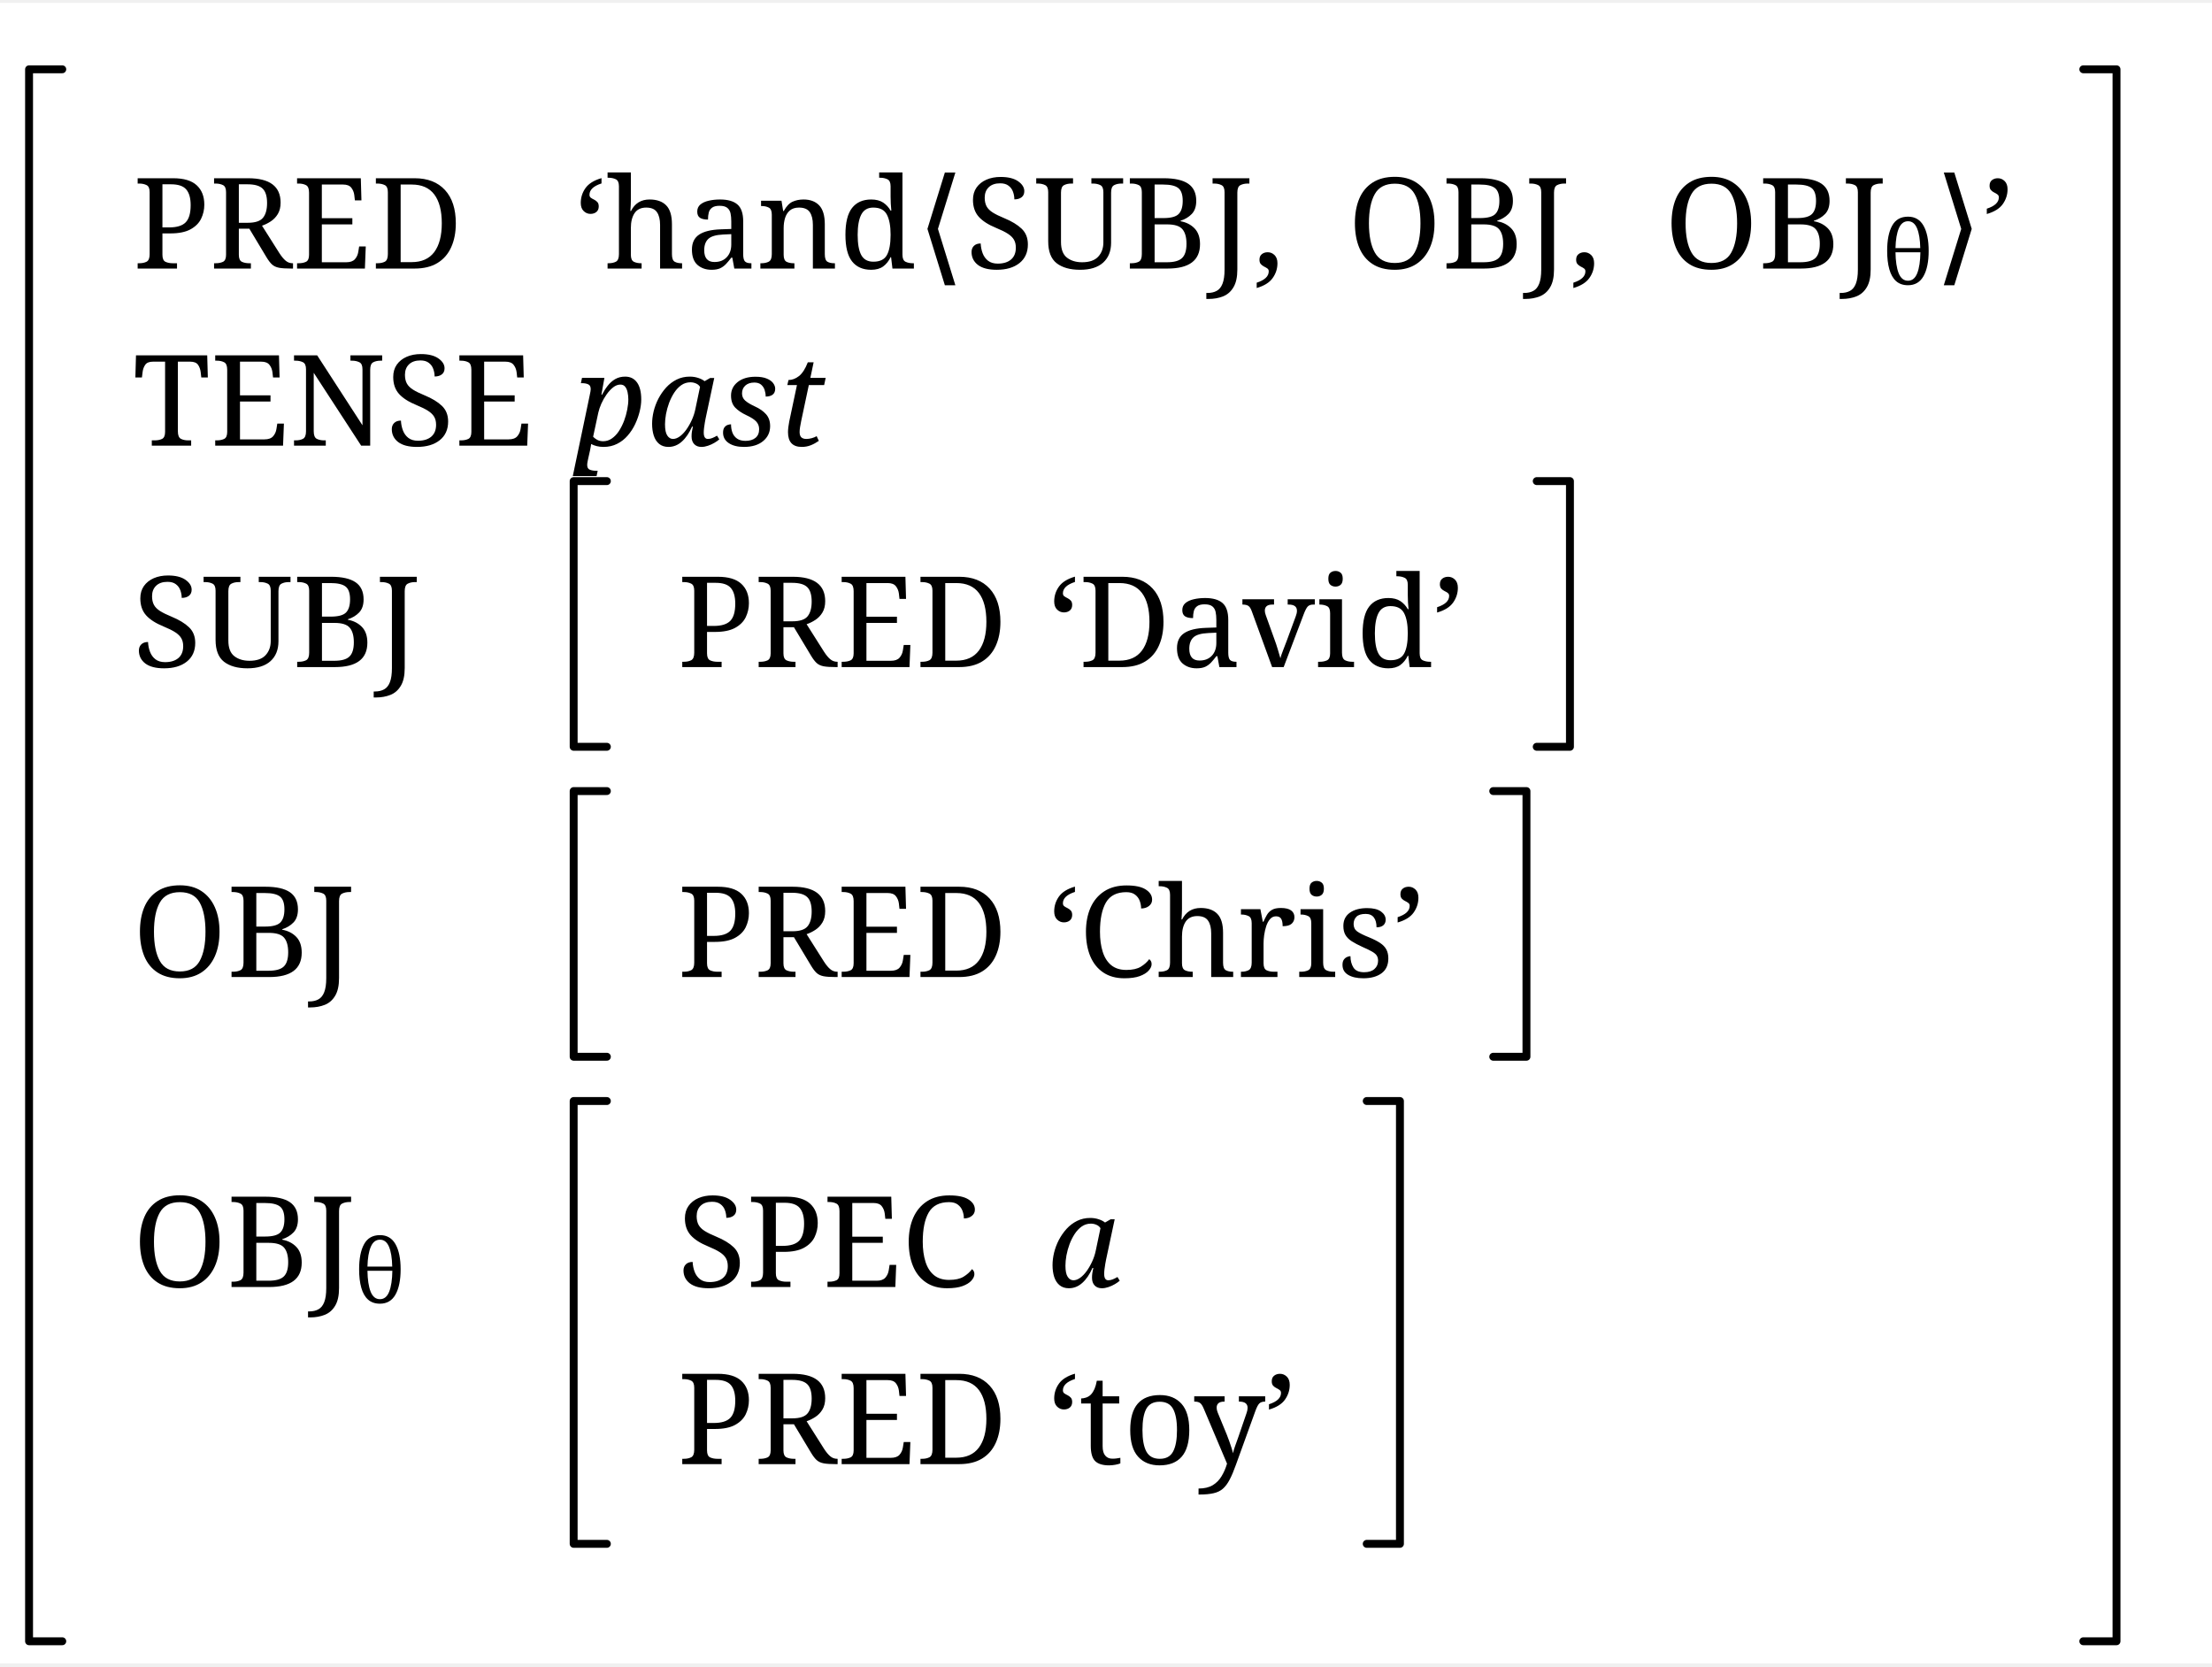
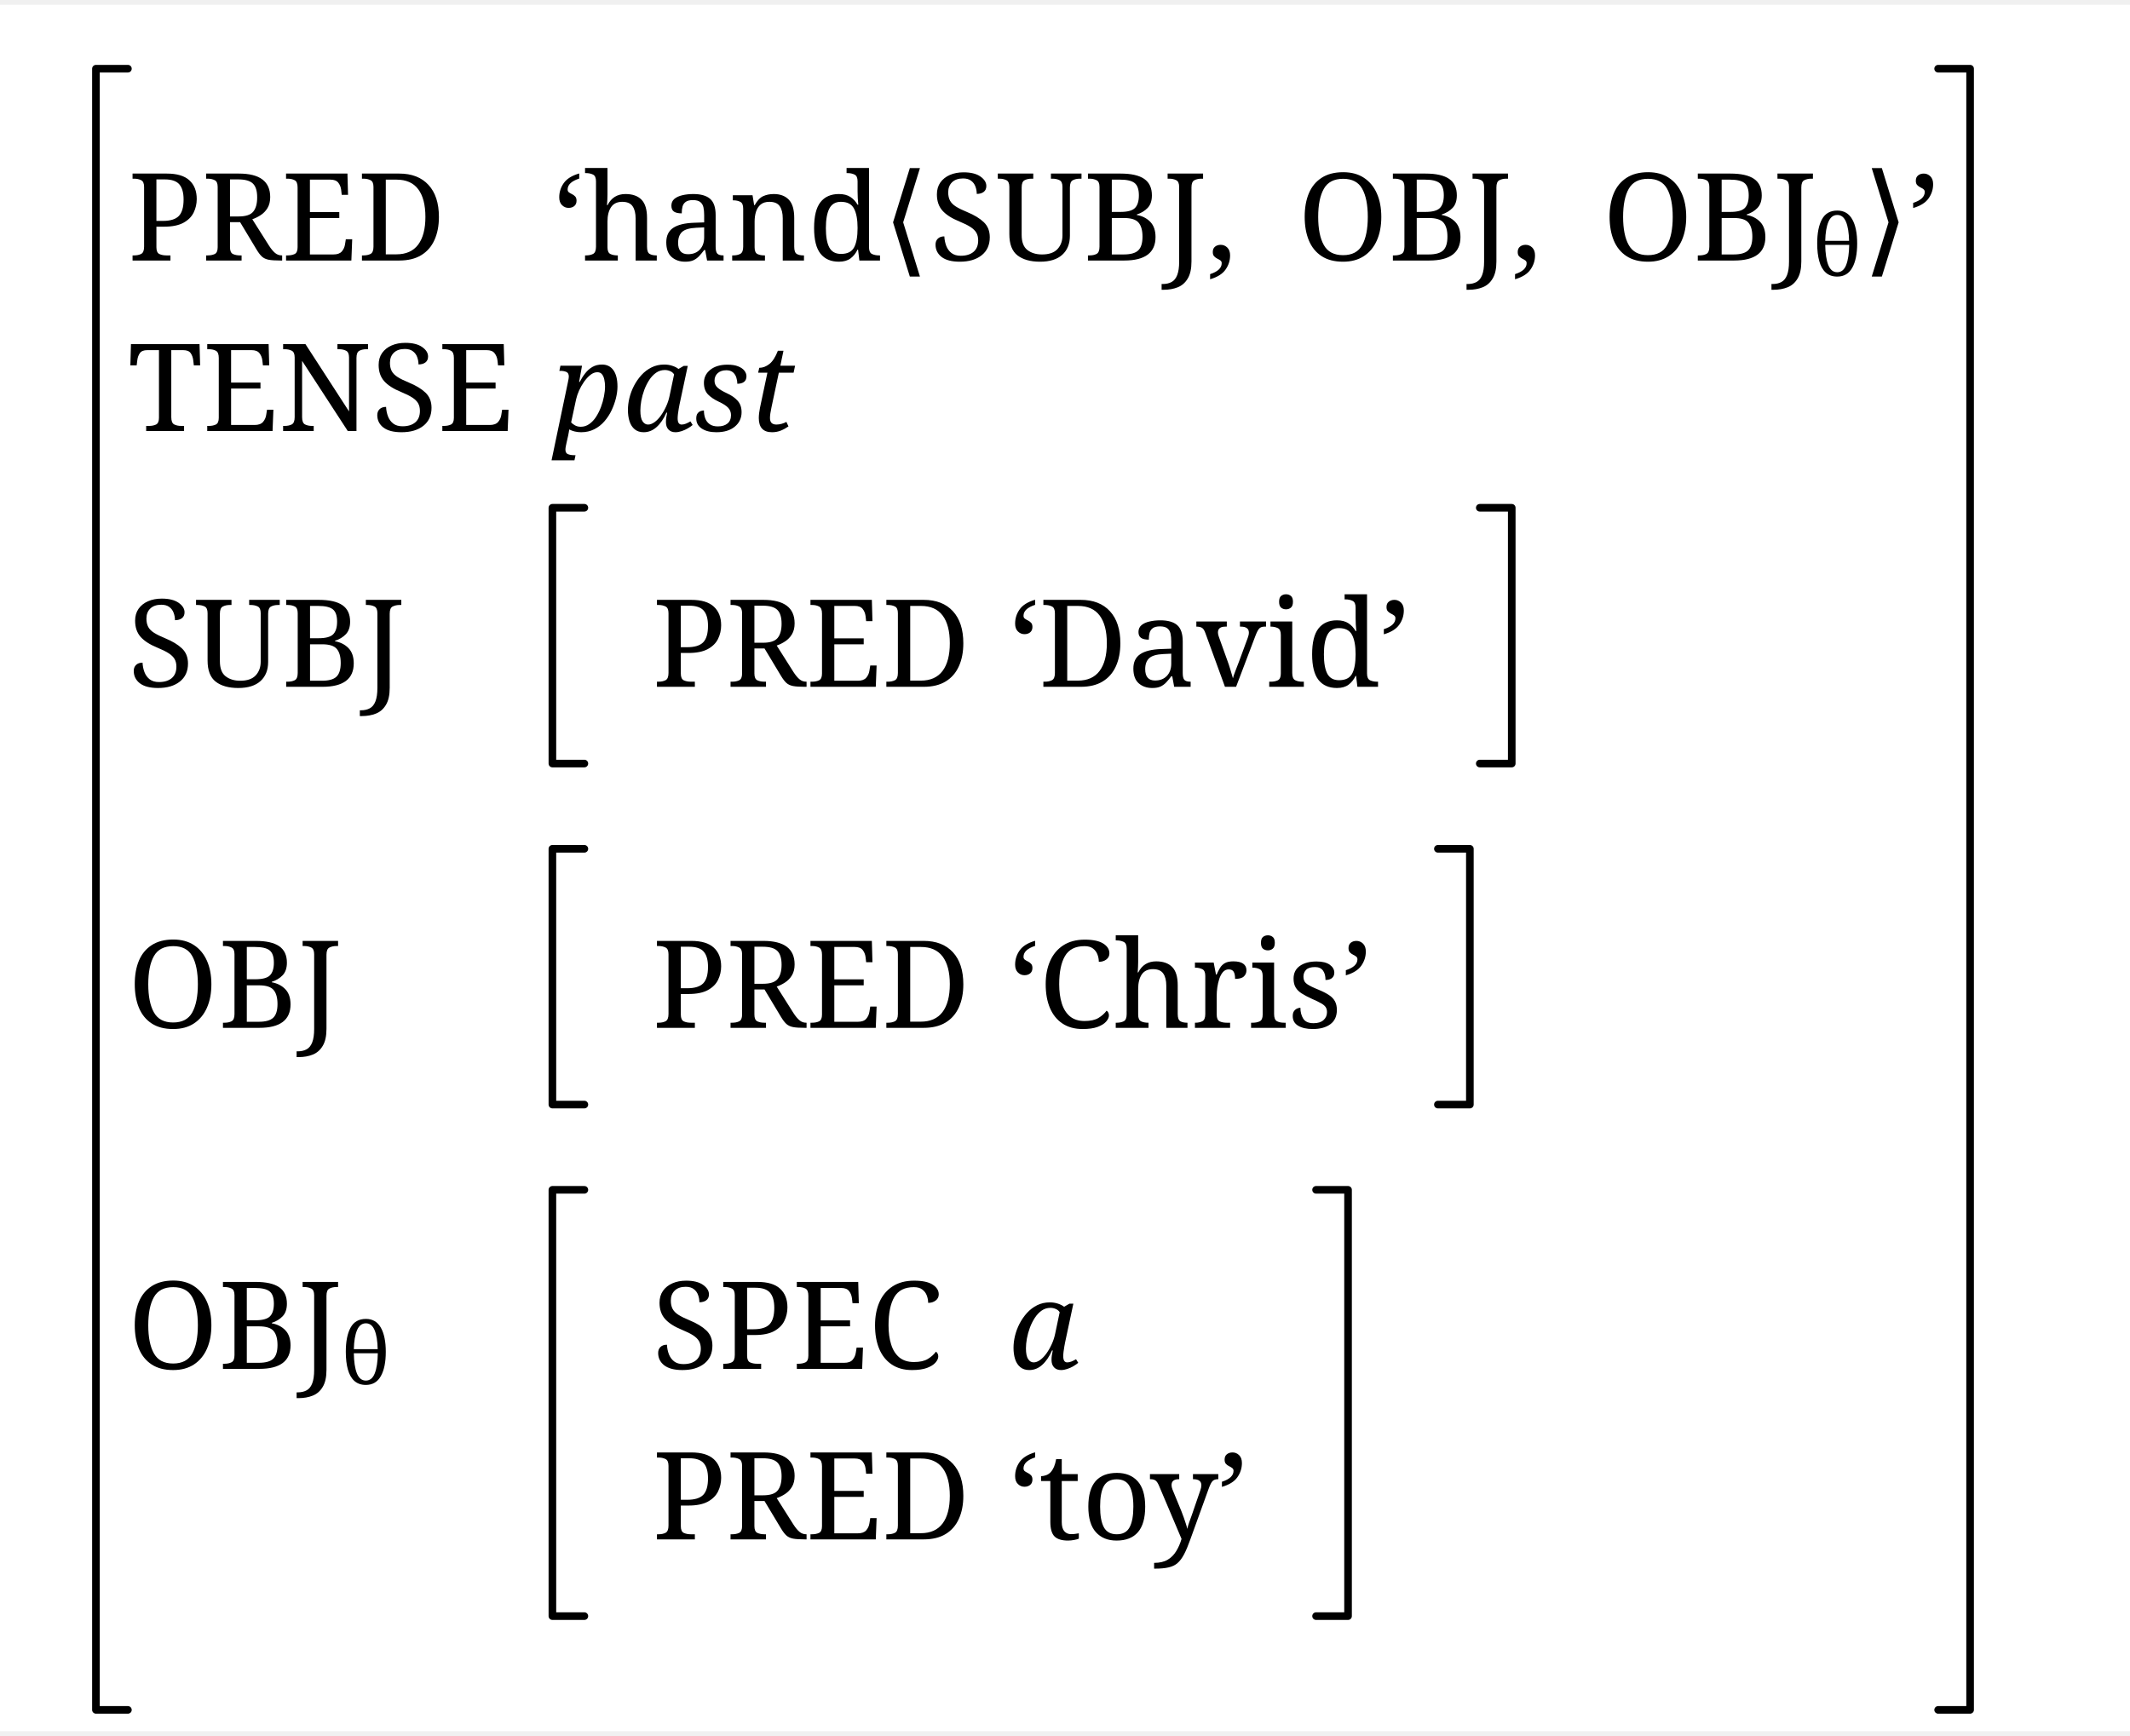
- <svg xmlns="http://www.w3.org/2000/svg" width="542.7" height="408.8" viewBox="-16.8, 0, 559.5, 420" version="1.1">
+ <svg xmlns="http://www.w3.org/2000/svg" width="542.7" height="442.4" viewBox="-16.8, 0, 559.5, 453.6" version="1.1">
  <defs>
    <marker id="arrow" markerUnits="userSpaceOnUse" viewBox="0 0 10 10" refX="10" refY="5" markerWidth="16.8" markerHeight="16.8" orient="auto">
      <path d="M 0 0 L 10 5 L 0 10" fill="black" />
    </marker>
    <marker id="arrowBackward" markerUnits="userSpaceOnUse" viewBox="0 0 10 10" refX="5" refY="5" markerWidth="16.8" markerHeight="16.8" orient="auto">
      <path d="M 0 0 L 10 5 L 0 10 z" fill="black" />
    </marker>
    <marker id="arrowForward" markerUnits="userSpaceOnUse" viewBox="0 0 10 10" refX="5" refY="5" markerWidth="16.8" markerHeight="16.8" orient="auto">
      <path d="M 10 0 L 0 5 L 10 10 z" fill="black" />
    </marker>
    <marker id="arrowBothways" markerUnits="userSpaceOnUse" viewBox="0 0 30 10" refX="15" refY="5" markerWidth="50.4" markerHeight="16.8" orient="auto">
      <path d="M 0 5 L 10 0 L 10 5 L 20 5 L 20 0 L 30 5 L 20 10 L 20 5 L 10 5 L 10 10 z" fill="black" />
    </marker>
    <pattern id="hatchBlack" x="10" y="10" width="10" height="10" patternUnits="userSpaceOnUse" patternTransform="rotate(45)">
      <line x1="0" y="0" x2="0" y2="10" stroke="black" stroke-width="4" />
    </pattern>
    <pattern id="hatchForNode" x="10" y="10" width="10" height="10" patternUnits="userSpaceOnUse" patternTransform="rotate(45)">
      <line x1="0" y="0" x2="0" y2="10" stroke="black" stroke-width="4" />
    </pattern>
    <pattern id="hatchForLeaf" x="10" y="10" width="10" height="10" patternUnits="userSpaceOnUse" patternTransform="rotate(45)">
      <line x1="0" y="0" x2="0" y2="10" stroke="black" stroke-width="4" />
    </pattern>
  </defs>
-   <rect x="-16.8" y="0" width="559.5" height="420" stroke="none" fill="white" />"
+   <rect x="-16.8" y="0" width="559.5" height="453.6" stroke="none" fill="white" />"
<text white-space="pre" alignment-baseline="text-top" style="fill: black; storoke-width: 0; font-size: 32px;" x="16.8" y="67.2">
    <tspan x="16.8" y="67.2" style="" text-decoration="" font-family="'Noto Serif', 'Noto Serif JP', 'Noto Serif CJK JP', 'Noto Naskh Arabic', 'Noto Sans Arabic', 'Noto Serif Hebrew', 'Noto Serif Devanagari', 'Noto Serif Thai', 'Noto Serif Khmer', 'DejaVu Serif', 'Noto Sans Math', OpenMoji, 'OpenMoji Color', 'OpenMoji Black', 'Noto Emoji', serif">PRED</tspan>
    <tspan x="99.8" y="67.2" style="" text-decoration="" font-family="'Noto Serif', 'Noto Serif JP', 'Noto Serif CJK JP', 'Noto Naskh Arabic', 'Noto Sans Arabic', 'Noto Serif Hebrew', 'Noto Serif Devanagari', 'Noto Serif Thai', 'Noto Serif Khmer', 'DejaVu Serif', 'Noto Sans Math', OpenMoji, 'OpenMoji Color', 'OpenMoji Black', 'Noto Emoji', serif" />
    <tspan x="128.3" y="67.2" style="" text-decoration="" font-family="'Noto Serif', 'Noto Serif JP', 'Noto Serif CJK JP', 'Noto Naskh Arabic', 'Noto Sans Arabic', 'Noto Serif Hebrew', 'Noto Serif Devanagari', 'Noto Serif Thai', 'Noto Serif Khmer', 'DejaVu Serif', 'Noto Sans Math', OpenMoji, 'OpenMoji Color', 'OpenMoji Black', 'Noto Emoji', serif">‘hand⟨SUBJ,<tspan style="fill:none;">￭</tspan>OBJ,<tspan style="fill:none;">￭</tspan>OBJ</tspan>
    <tspan x="459.3" y="71.2" style="font-size: 70%; " text-decoration="" font-family="'Noto Serif', 'Noto Serif JP', 'Noto Serif CJK JP', 'Noto Naskh Arabic', 'Noto Sans Arabic', 'Noto Serif Hebrew', 'Noto Serif Devanagari', 'Noto Serif Thai', 'Noto Serif Khmer', 'DejaVu Serif', 'Noto Sans Math', OpenMoji, 'OpenMoji Color', 'OpenMoji Black', 'Noto Emoji', serif">θ</tspan>
    <tspan x="472.3" y="67.2" style="" text-decoration="" font-family="'Noto Serif', 'Noto Serif JP', 'Noto Serif CJK JP', 'Noto Naskh Arabic', 'Noto Sans Arabic', 'Noto Serif Hebrew', 'Noto Serif Devanagari', 'Noto Serif Thai', 'Noto Serif Khmer', 'DejaVu Serif', 'Noto Sans Math', OpenMoji, 'OpenMoji Color', 'OpenMoji Black', 'Noto Emoji', serif">⟩’</tspan>
    <tspan x="16.8" y="112" style="" text-decoration="" font-family="'Noto Serif', 'Noto Serif JP', 'Noto Serif CJK JP', 'Noto Naskh Arabic', 'Noto Sans Arabic', 'Noto Serif Hebrew', 'Noto Serif Devanagari', 'Noto Serif Thai', 'Noto Serif Khmer', 'DejaVu Serif', 'Noto Sans Math', OpenMoji, 'OpenMoji Color', 'OpenMoji Black', 'Noto Emoji', serif">TENSE</tspan>
    <tspan x="117.8" y="112" style="" text-decoration="" font-family="'Noto Serif', 'Noto Serif JP', 'Noto Serif CJK JP', 'Noto Naskh Arabic', 'Noto Sans Arabic', 'Noto Serif Hebrew', 'Noto Serif Devanagari', 'Noto Serif Thai', 'Noto Serif Khmer', 'DejaVu Serif', 'Noto Sans Math', OpenMoji, 'OpenMoji Color', 'OpenMoji Black', 'Noto Emoji', serif" />
    <tspan x="128.3" y="112" style="font-style: italic; " text-decoration="" font-family="'Noto Serif', 'Noto Serif JP', 'Noto Serif CJK JP', 'Noto Naskh Arabic', 'Noto Sans Arabic', 'Noto Serif Hebrew', 'Noto Serif Devanagari', 'Noto Serif Thai', 'Noto Serif Khmer', 'DejaVu Serif', 'Noto Sans Math', OpenMoji, 'OpenMoji Color', 'OpenMoji Black', 'Noto Emoji', serif">past</tspan>
-     <tspan x="16.8" y="168" style="" text-decoration="" font-family="'Noto Serif', 'Noto Serif JP', 'Noto Serif CJK JP', 'Noto Naskh Arabic', 'Noto Sans Arabic', 'Noto Serif Hebrew', 'Noto Serif Devanagari', 'Noto Serif Thai', 'Noto Serif Khmer', 'DejaVu Serif', 'Noto Sans Math', OpenMoji, 'OpenMoji Color', 'OpenMoji Black', 'Noto Emoji', serif">SUBJ</tspan>
-     <tspan x="88.8" y="168" style="" text-decoration="" font-family="'Noto Serif', 'Noto Serif JP', 'Noto Serif CJK JP', 'Noto Naskh Arabic', 'Noto Sans Arabic', 'Noto Serif Hebrew', 'Noto Serif Devanagari', 'Noto Serif Thai', 'Noto Serif Khmer', 'DejaVu Serif', 'Noto Sans Math', OpenMoji, 'OpenMoji Color', 'OpenMoji Black', 'Noto Emoji', serif" />
-     <tspan x="154.55" y="168" style="" text-decoration="" font-family="'Noto Serif', 'Noto Serif JP', 'Noto Serif CJK JP', 'Noto Naskh Arabic', 'Noto Sans Arabic', 'Noto Serif Hebrew', 'Noto Serif Devanagari', 'Noto Serif Thai', 'Noto Serif Khmer', 'DejaVu Serif', 'Noto Sans Math', OpenMoji, 'OpenMoji Color', 'OpenMoji Black', 'Noto Emoji', serif">PRED</tspan>
-     <tspan x="237.55" y="168" style="" text-decoration="" font-family="'Noto Serif', 'Noto Serif JP', 'Noto Serif CJK JP', 'Noto Naskh Arabic', 'Noto Sans Arabic', 'Noto Serif Hebrew', 'Noto Serif Devanagari', 'Noto Serif Thai', 'Noto Serif Khmer', 'DejaVu Serif', 'Noto Sans Math', OpenMoji, 'OpenMoji Color', 'OpenMoji Black', 'Noto Emoji', serif" />
-     <tspan x="248.05" y="168" style="" text-decoration="" font-family="'Noto Serif', 'Noto Serif JP', 'Noto Serif CJK JP', 'Noto Naskh Arabic', 'Noto Sans Arabic', 'Noto Serif Hebrew', 'Noto Serif Devanagari', 'Noto Serif Thai', 'Noto Serif Khmer', 'DejaVu Serif', 'Noto Sans Math', OpenMoji, 'OpenMoji Color', 'OpenMoji Black', 'Noto Emoji', serif">‘David’</tspan>
-     <tspan x="16.8" y="246.4" style="" text-decoration="" font-family="'Noto Serif', 'Noto Serif JP', 'Noto Serif CJK JP', 'Noto Naskh Arabic', 'Noto Sans Arabic', 'Noto Serif Hebrew', 'Noto Serif Devanagari', 'Noto Serif Thai', 'Noto Serif Khmer', 'DejaVu Serif', 'Noto Sans Math', OpenMoji, 'OpenMoji Color', 'OpenMoji Black', 'Noto Emoji', serif">OBJ</tspan>
-     <tspan x="72.8" y="246.4" style="" text-decoration="" font-family="'Noto Serif', 'Noto Serif JP', 'Noto Serif CJK JP', 'Noto Naskh Arabic', 'Noto Sans Arabic', 'Noto Serif Hebrew', 'Noto Serif Devanagari', 'Noto Serif Thai', 'Noto Serif Khmer', 'DejaVu Serif', 'Noto Sans Math', OpenMoji, 'OpenMoji Color', 'OpenMoji Black', 'Noto Emoji', serif" />
-     <tspan x="154.55" y="246.4" style="" text-decoration="" font-family="'Noto Serif', 'Noto Serif JP', 'Noto Serif CJK JP', 'Noto Naskh Arabic', 'Noto Sans Arabic', 'Noto Serif Hebrew', 'Noto Serif Devanagari', 'Noto Serif Thai', 'Noto Serif Khmer', 'DejaVu Serif', 'Noto Sans Math', OpenMoji, 'OpenMoji Color', 'OpenMoji Black', 'Noto Emoji', serif">PRED</tspan>
-     <tspan x="237.55" y="246.4" style="" text-decoration="" font-family="'Noto Serif', 'Noto Serif JP', 'Noto Serif CJK JP', 'Noto Naskh Arabic', 'Noto Sans Arabic', 'Noto Serif Hebrew', 'Noto Serif Devanagari', 'Noto Serif Thai', 'Noto Serif Khmer', 'DejaVu Serif', 'Noto Sans Math', OpenMoji, 'OpenMoji Color', 'OpenMoji Black', 'Noto Emoji', serif" />
-     <tspan x="248.05" y="246.4" style="" text-decoration="" font-family="'Noto Serif', 'Noto Serif JP', 'Noto Serif CJK JP', 'Noto Naskh Arabic', 'Noto Sans Arabic', 'Noto Serif Hebrew', 'Noto Serif Devanagari', 'Noto Serif Thai', 'Noto Serif Khmer', 'DejaVu Serif', 'Noto Sans Math', OpenMoji, 'OpenMoji Color', 'OpenMoji Black', 'Noto Emoji', serif">‘Chris’</tspan>
-     <tspan x="16.8" y="324.8" style="" text-decoration="" font-family="'Noto Serif', 'Noto Serif JP', 'Noto Serif CJK JP', 'Noto Naskh Arabic', 'Noto Sans Arabic', 'Noto Serif Hebrew', 'Noto Serif Devanagari', 'Noto Serif Thai', 'Noto Serif Khmer', 'DejaVu Serif', 'Noto Sans Math', OpenMoji, 'OpenMoji Color', 'OpenMoji Black', 'Noto Emoji', serif">OBJ</tspan>
-     <tspan x="72.8" y="328.8" style="font-size: 70%; " text-decoration="" font-family="'Noto Serif', 'Noto Serif JP', 'Noto Serif CJK JP', 'Noto Naskh Arabic', 'Noto Sans Arabic', 'Noto Serif Hebrew', 'Noto Serif Devanagari', 'Noto Serif Thai', 'Noto Serif Khmer', 'DejaVu Serif', 'Noto Sans Math', OpenMoji, 'OpenMoji Color', 'OpenMoji Black', 'Noto Emoji', serif">θ</tspan>
-     <tspan x="85.8" y="324.8" style="" text-decoration="" font-family="'Noto Serif', 'Noto Serif JP', 'Noto Serif CJK JP', 'Noto Naskh Arabic', 'Noto Sans Arabic', 'Noto Serif Hebrew', 'Noto Serif Devanagari', 'Noto Serif Thai', 'Noto Serif Khmer', 'DejaVu Serif', 'Noto Sans Math', OpenMoji, 'OpenMoji Color', 'OpenMoji Black', 'Noto Emoji', serif" />
-     <tspan x="154.55" y="324.8" style="" text-decoration="" font-family="'Noto Serif', 'Noto Serif JP', 'Noto Serif CJK JP', 'Noto Naskh Arabic', 'Noto Sans Arabic', 'Noto Serif Hebrew', 'Noto Serif Devanagari', 'Noto Serif Thai', 'Noto Serif Khmer', 'DejaVu Serif', 'Noto Sans Math', OpenMoji, 'OpenMoji Color', 'OpenMoji Black', 'Noto Emoji', serif">SPEC</tspan>
-     <tspan x="230.55" y="324.8" style="" text-decoration="" font-family="'Noto Serif', 'Noto Serif JP', 'Noto Serif CJK JP', 'Noto Naskh Arabic', 'Noto Sans Arabic', 'Noto Serif Hebrew', 'Noto Serif Devanagari', 'Noto Serif Thai', 'Noto Serif Khmer', 'DejaVu Serif', 'Noto Sans Math', OpenMoji, 'OpenMoji Color', 'OpenMoji Black', 'Noto Emoji', serif" />
-     <tspan x="248.05" y="324.8" style="font-style: italic; " text-decoration="" font-family="'Noto Serif', 'Noto Serif JP', 'Noto Serif CJK JP', 'Noto Naskh Arabic', 'Noto Sans Arabic', 'Noto Serif Hebrew', 'Noto Serif Devanagari', 'Noto Serif Thai', 'Noto Serif Khmer', 'DejaVu Serif', 'Noto Sans Math', OpenMoji, 'OpenMoji Color', 'OpenMoji Black', 'Noto Emoji', serif">a</tspan>
-     <tspan x="154.55" y="369.6" style="" text-decoration="" font-family="'Noto Serif', 'Noto Serif JP', 'Noto Serif CJK JP', 'Noto Naskh Arabic', 'Noto Sans Arabic', 'Noto Serif Hebrew', 'Noto Serif Devanagari', 'Noto Serif Thai', 'Noto Serif Khmer', 'DejaVu Serif', 'Noto Sans Math', OpenMoji, 'OpenMoji Color', 'OpenMoji Black', 'Noto Emoji', serif">PRED</tspan>
-     <tspan x="237.55" y="369.6" style="" text-decoration="" font-family="'Noto Serif', 'Noto Serif JP', 'Noto Serif CJK JP', 'Noto Naskh Arabic', 'Noto Sans Arabic', 'Noto Serif Hebrew', 'Noto Serif Devanagari', 'Noto Serif Thai', 'Noto Serif Khmer', 'DejaVu Serif', 'Noto Sans Math', OpenMoji, 'OpenMoji Color', 'OpenMoji Black', 'Noto Emoji', serif" />
-     <tspan x="248.05" y="369.6" style="" text-decoration="" font-family="'Noto Serif', 'Noto Serif JP', 'Noto Serif CJK JP', 'Noto Naskh Arabic', 'Noto Sans Arabic', 'Noto Serif Hebrew', 'Noto Serif Devanagari', 'Noto Serif Thai', 'Noto Serif Khmer', 'DejaVu Serif', 'Noto Sans Math', OpenMoji, 'OpenMoji Color', 'OpenMoji Black', 'Noto Emoji', serif">‘toy’</tspan>
+     <tspan x="16.8" y="179.2" style="" text-decoration="" font-family="'Noto Serif', 'Noto Serif JP', 'Noto Serif CJK JP', 'Noto Naskh Arabic', 'Noto Sans Arabic', 'Noto Serif Hebrew', 'Noto Serif Devanagari', 'Noto Serif Thai', 'Noto Serif Khmer', 'DejaVu Serif', 'Noto Sans Math', OpenMoji, 'OpenMoji Color', 'OpenMoji Black', 'Noto Emoji', serif">SUBJ</tspan>
+     <tspan x="88.8" y="179.2" style="" text-decoration="" font-family="'Noto Serif', 'Noto Serif JP', 'Noto Serif CJK JP', 'Noto Naskh Arabic', 'Noto Sans Arabic', 'Noto Serif Hebrew', 'Noto Serif Devanagari', 'Noto Serif Thai', 'Noto Serif Khmer', 'DejaVu Serif', 'Noto Sans Math', OpenMoji, 'OpenMoji Color', 'OpenMoji Black', 'Noto Emoji', serif" />
+     <tspan x="154.55" y="179.2" style="" text-decoration="" font-family="'Noto Serif', 'Noto Serif JP', 'Noto Serif CJK JP', 'Noto Naskh Arabic', 'Noto Sans Arabic', 'Noto Serif Hebrew', 'Noto Serif Devanagari', 'Noto Serif Thai', 'Noto Serif Khmer', 'DejaVu Serif', 'Noto Sans Math', OpenMoji, 'OpenMoji Color', 'OpenMoji Black', 'Noto Emoji', serif">PRED</tspan>
+     <tspan x="237.55" y="179.2" style="" text-decoration="" font-family="'Noto Serif', 'Noto Serif JP', 'Noto Serif CJK JP', 'Noto Naskh Arabic', 'Noto Sans Arabic', 'Noto Serif Hebrew', 'Noto Serif Devanagari', 'Noto Serif Thai', 'Noto Serif Khmer', 'DejaVu Serif', 'Noto Sans Math', OpenMoji, 'OpenMoji Color', 'OpenMoji Black', 'Noto Emoji', serif" />
+     <tspan x="248.05" y="179.2" style="" text-decoration="" font-family="'Noto Serif', 'Noto Serif JP', 'Noto Serif CJK JP', 'Noto Naskh Arabic', 'Noto Sans Arabic', 'Noto Serif Hebrew', 'Noto Serif Devanagari', 'Noto Serif Thai', 'Noto Serif Khmer', 'DejaVu Serif', 'Noto Sans Math', OpenMoji, 'OpenMoji Color', 'OpenMoji Black', 'Noto Emoji', serif">‘David’</tspan>
+     <tspan x="16.8" y="268.8" style="" text-decoration="" font-family="'Noto Serif', 'Noto Serif JP', 'Noto Serif CJK JP', 'Noto Naskh Arabic', 'Noto Sans Arabic', 'Noto Serif Hebrew', 'Noto Serif Devanagari', 'Noto Serif Thai', 'Noto Serif Khmer', 'DejaVu Serif', 'Noto Sans Math', OpenMoji, 'OpenMoji Color', 'OpenMoji Black', 'Noto Emoji', serif">OBJ</tspan>
+     <tspan x="72.8" y="268.8" style="" text-decoration="" font-family="'Noto Serif', 'Noto Serif JP', 'Noto Serif CJK JP', 'Noto Naskh Arabic', 'Noto Sans Arabic', 'Noto Serif Hebrew', 'Noto Serif Devanagari', 'Noto Serif Thai', 'Noto Serif Khmer', 'DejaVu Serif', 'Noto Sans Math', OpenMoji, 'OpenMoji Color', 'OpenMoji Black', 'Noto Emoji', serif" />
+     <tspan x="154.55" y="268.8" style="" text-decoration="" font-family="'Noto Serif', 'Noto Serif JP', 'Noto Serif CJK JP', 'Noto Naskh Arabic', 'Noto Sans Arabic', 'Noto Serif Hebrew', 'Noto Serif Devanagari', 'Noto Serif Thai', 'Noto Serif Khmer', 'DejaVu Serif', 'Noto Sans Math', OpenMoji, 'OpenMoji Color', 'OpenMoji Black', 'Noto Emoji', serif">PRED</tspan>
+     <tspan x="237.55" y="268.8" style="" text-decoration="" font-family="'Noto Serif', 'Noto Serif JP', 'Noto Serif CJK JP', 'Noto Naskh Arabic', 'Noto Sans Arabic', 'Noto Serif Hebrew', 'Noto Serif Devanagari', 'Noto Serif Thai', 'Noto Serif Khmer', 'DejaVu Serif', 'Noto Sans Math', OpenMoji, 'OpenMoji Color', 'OpenMoji Black', 'Noto Emoji', serif" />
+     <tspan x="248.05" y="268.8" style="" text-decoration="" font-family="'Noto Serif', 'Noto Serif JP', 'Noto Serif CJK JP', 'Noto Naskh Arabic', 'Noto Sans Arabic', 'Noto Serif Hebrew', 'Noto Serif Devanagari', 'Noto Serif Thai', 'Noto Serif Khmer', 'DejaVu Serif', 'Noto Sans Math', OpenMoji, 'OpenMoji Color', 'OpenMoji Black', 'Noto Emoji', serif">‘Chris’</tspan>
+     <tspan x="16.8" y="358.4" style="" text-decoration="" font-family="'Noto Serif', 'Noto Serif JP', 'Noto Serif CJK JP', 'Noto Naskh Arabic', 'Noto Sans Arabic', 'Noto Serif Hebrew', 'Noto Serif Devanagari', 'Noto Serif Thai', 'Noto Serif Khmer', 'DejaVu Serif', 'Noto Sans Math', OpenMoji, 'OpenMoji Color', 'OpenMoji Black', 'Noto Emoji', serif">OBJ</tspan>
+     <tspan x="72.8" y="362.4" style="font-size: 70%; " text-decoration="" font-family="'Noto Serif', 'Noto Serif JP', 'Noto Serif CJK JP', 'Noto Naskh Arabic', 'Noto Sans Arabic', 'Noto Serif Hebrew', 'Noto Serif Devanagari', 'Noto Serif Thai', 'Noto Serif Khmer', 'DejaVu Serif', 'Noto Sans Math', OpenMoji, 'OpenMoji Color', 'OpenMoji Black', 'Noto Emoji', serif">θ</tspan>
+     <tspan x="85.8" y="358.4" style="" text-decoration="" font-family="'Noto Serif', 'Noto Serif JP', 'Noto Serif CJK JP', 'Noto Naskh Arabic', 'Noto Sans Arabic', 'Noto Serif Hebrew', 'Noto Serif Devanagari', 'Noto Serif Thai', 'Noto Serif Khmer', 'DejaVu Serif', 'Noto Sans Math', OpenMoji, 'OpenMoji Color', 'OpenMoji Black', 'Noto Emoji', serif" />
+     <tspan x="154.55" y="358.4" style="" text-decoration="" font-family="'Noto Serif', 'Noto Serif JP', 'Noto Serif CJK JP', 'Noto Naskh Arabic', 'Noto Sans Arabic', 'Noto Serif Hebrew', 'Noto Serif Devanagari', 'Noto Serif Thai', 'Noto Serif Khmer', 'DejaVu Serif', 'Noto Sans Math', OpenMoji, 'OpenMoji Color', 'OpenMoji Black', 'Noto Emoji', serif">SPEC</tspan>
+     <tspan x="230.55" y="358.4" style="" text-decoration="" font-family="'Noto Serif', 'Noto Serif JP', 'Noto Serif CJK JP', 'Noto Naskh Arabic', 'Noto Sans Arabic', 'Noto Serif Hebrew', 'Noto Serif Devanagari', 'Noto Serif Thai', 'Noto Serif Khmer', 'DejaVu Serif', 'Noto Sans Math', OpenMoji, 'OpenMoji Color', 'OpenMoji Black', 'Noto Emoji', serif" />
+     <tspan x="248.05" y="358.4" style="font-style: italic; " text-decoration="" font-family="'Noto Serif', 'Noto Serif JP', 'Noto Serif CJK JP', 'Noto Naskh Arabic', 'Noto Sans Arabic', 'Noto Serif Hebrew', 'Noto Serif Devanagari', 'Noto Serif Thai', 'Noto Serif Khmer', 'DejaVu Serif', 'Noto Sans Math', OpenMoji, 'OpenMoji Color', 'OpenMoji Black', 'Noto Emoji', serif">a</tspan>
+     <tspan x="154.55" y="403.2" style="" text-decoration="" font-family="'Noto Serif', 'Noto Serif JP', 'Noto Serif CJK JP', 'Noto Naskh Arabic', 'Noto Sans Arabic', 'Noto Serif Hebrew', 'Noto Serif Devanagari', 'Noto Serif Thai', 'Noto Serif Khmer', 'DejaVu Serif', 'Noto Sans Math', OpenMoji, 'OpenMoji Color', 'OpenMoji Black', 'Noto Emoji', serif">PRED</tspan>
+     <tspan x="237.55" y="403.2" style="" text-decoration="" font-family="'Noto Serif', 'Noto Serif JP', 'Noto Serif CJK JP', 'Noto Naskh Arabic', 'Noto Sans Arabic', 'Noto Serif Hebrew', 'Noto Serif Devanagari', 'Noto Serif Thai', 'Noto Serif Khmer', 'DejaVu Serif', 'Noto Sans Math', OpenMoji, 'OpenMoji Color', 'OpenMoji Black', 'Noto Emoji', serif" />
+     <tspan x="248.05" y="403.2" style="" text-decoration="" font-family="'Noto Serif', 'Noto Serif JP', 'Noto Serif CJK JP', 'Noto Naskh Arabic', 'Noto Sans Arabic', 'Noto Serif Hebrew', 'Noto Serif Devanagari', 'Noto Serif Thai', 'Noto Serif Khmer', 'DejaVu Serif', 'Noto Sans Math', OpenMoji, 'OpenMoji Color', 'OpenMoji Black', 'Noto Emoji', serif">‘toy’</tspan>
  </text>
-   <polyline style="stroke:black; stroke-width:2; fill:none; stroke-linejoin:round; stroke-linecap:round;" points="136.7,120.96 128.3,120.96 128.3,188.16 136.7,188.16" />
-   <polyline style="stroke:black; stroke-width:2; fill:none; stroke-linejoin:round; stroke-linecap:round;" points="371.9,120.96 380.3,120.96 380.3,188.16 371.9,188.16" />
-   <polyline style="stroke:black; stroke-width:2; fill:none; stroke-linejoin:round; stroke-linecap:round;" points="136.7,199.36 128.3,199.36 128.3,266.56 136.7,266.56" />
-   <polyline style="stroke:black; stroke-width:2; fill:none; stroke-linejoin:round; stroke-linecap:round;" points="360.9,199.36 369.3,199.36 369.3,266.56 360.9,266.56" />
-   <polyline style="stroke:black; stroke-width:2; fill:none; stroke-linejoin:round; stroke-linecap:round;" points="136.7,277.76 128.3,277.76 128.3,389.76 136.7,389.76" />
-   <polyline style="stroke:black; stroke-width:2; fill:none; stroke-linejoin:round; stroke-linecap:round;" points="328.9,277.76 337.3,277.76 337.3,389.76 328.9,389.76" />
-   <polyline style="stroke:black; stroke-width:2; fill:none; stroke-linejoin:round; stroke-linecap:round;" points="-1.05,16.8 -9.45,16.8 -9.45,414.4 -1.05,414.4" />
-   <polyline style="stroke:black; stroke-width:2; fill:none; stroke-linejoin:round; stroke-linecap:round;" points="510.15,16.8 518.55,16.8 518.55,414.4 510.15,414.4" />
+   <polyline style="stroke:black; stroke-width:2; fill:none; stroke-linejoin:round; stroke-linecap:round;" points="136.7,132.16 128.3,132.16 128.3,199.36 136.7,199.36" />
+   <polyline style="stroke:black; stroke-width:2; fill:none; stroke-linejoin:round; stroke-linecap:round;" points="371.9,132.16 380.3,132.16 380.3,199.36 371.9,199.36" />
+   <polyline style="stroke:black; stroke-width:2; fill:none; stroke-linejoin:round; stroke-linecap:round;" points="136.7,221.76 128.3,221.76 128.3,288.96 136.7,288.96" />
+   <polyline style="stroke:black; stroke-width:2; fill:none; stroke-linejoin:round; stroke-linecap:round;" points="360.9,221.76 369.3,221.76 369.3,288.96 360.9,288.96" />
+   <polyline style="stroke:black; stroke-width:2; fill:none; stroke-linejoin:round; stroke-linecap:round;" points="136.7,311.36 128.3,311.36 128.3,423.36 136.7,423.36" />
+   <polyline style="stroke:black; stroke-width:2; fill:none; stroke-linejoin:round; stroke-linecap:round;" points="328.9,311.36 337.3,311.36 337.3,423.36 328.9,423.36" />
+   <polyline style="stroke:black; stroke-width:2; fill:none; stroke-linejoin:round; stroke-linecap:round;" points="16.8,16.8 8.4,16.8 8.4,448 16.8,448" />
+   <polyline style="stroke:black; stroke-width:2; fill:none; stroke-linejoin:round; stroke-linecap:round;" points="492.3,16.8 500.7,16.8 500.7,448 492.3,448" />
</svg>
